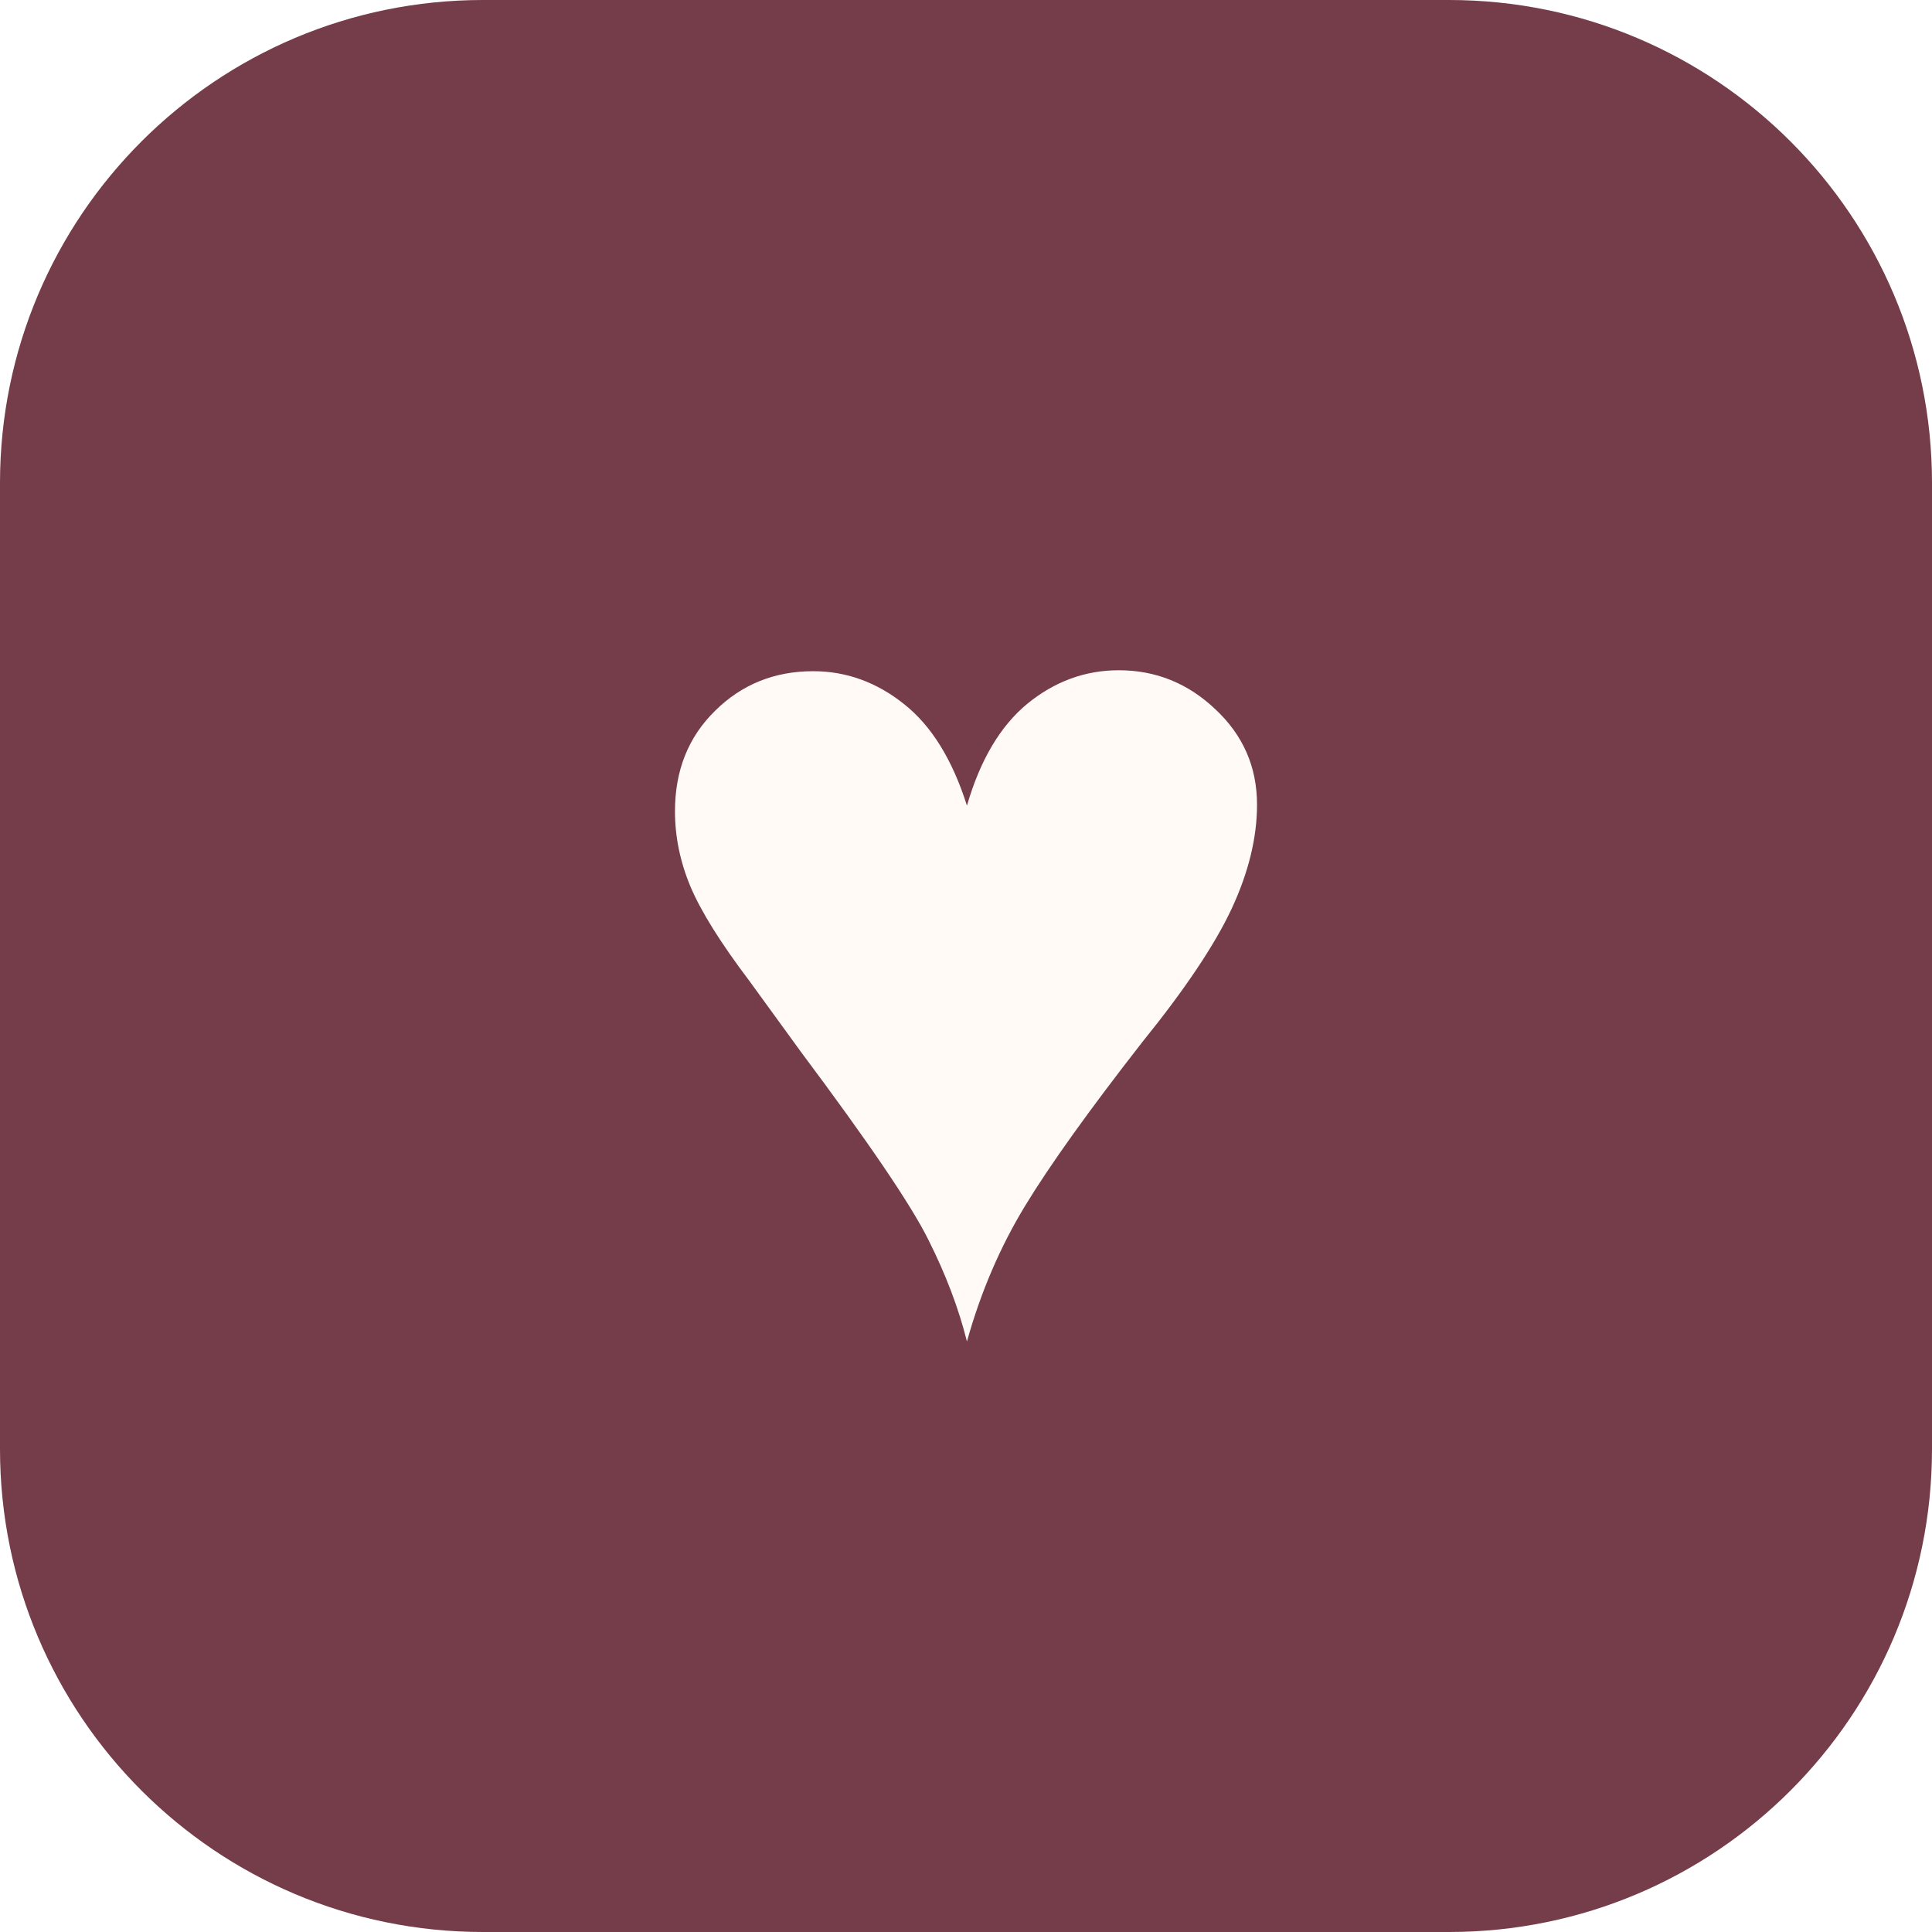
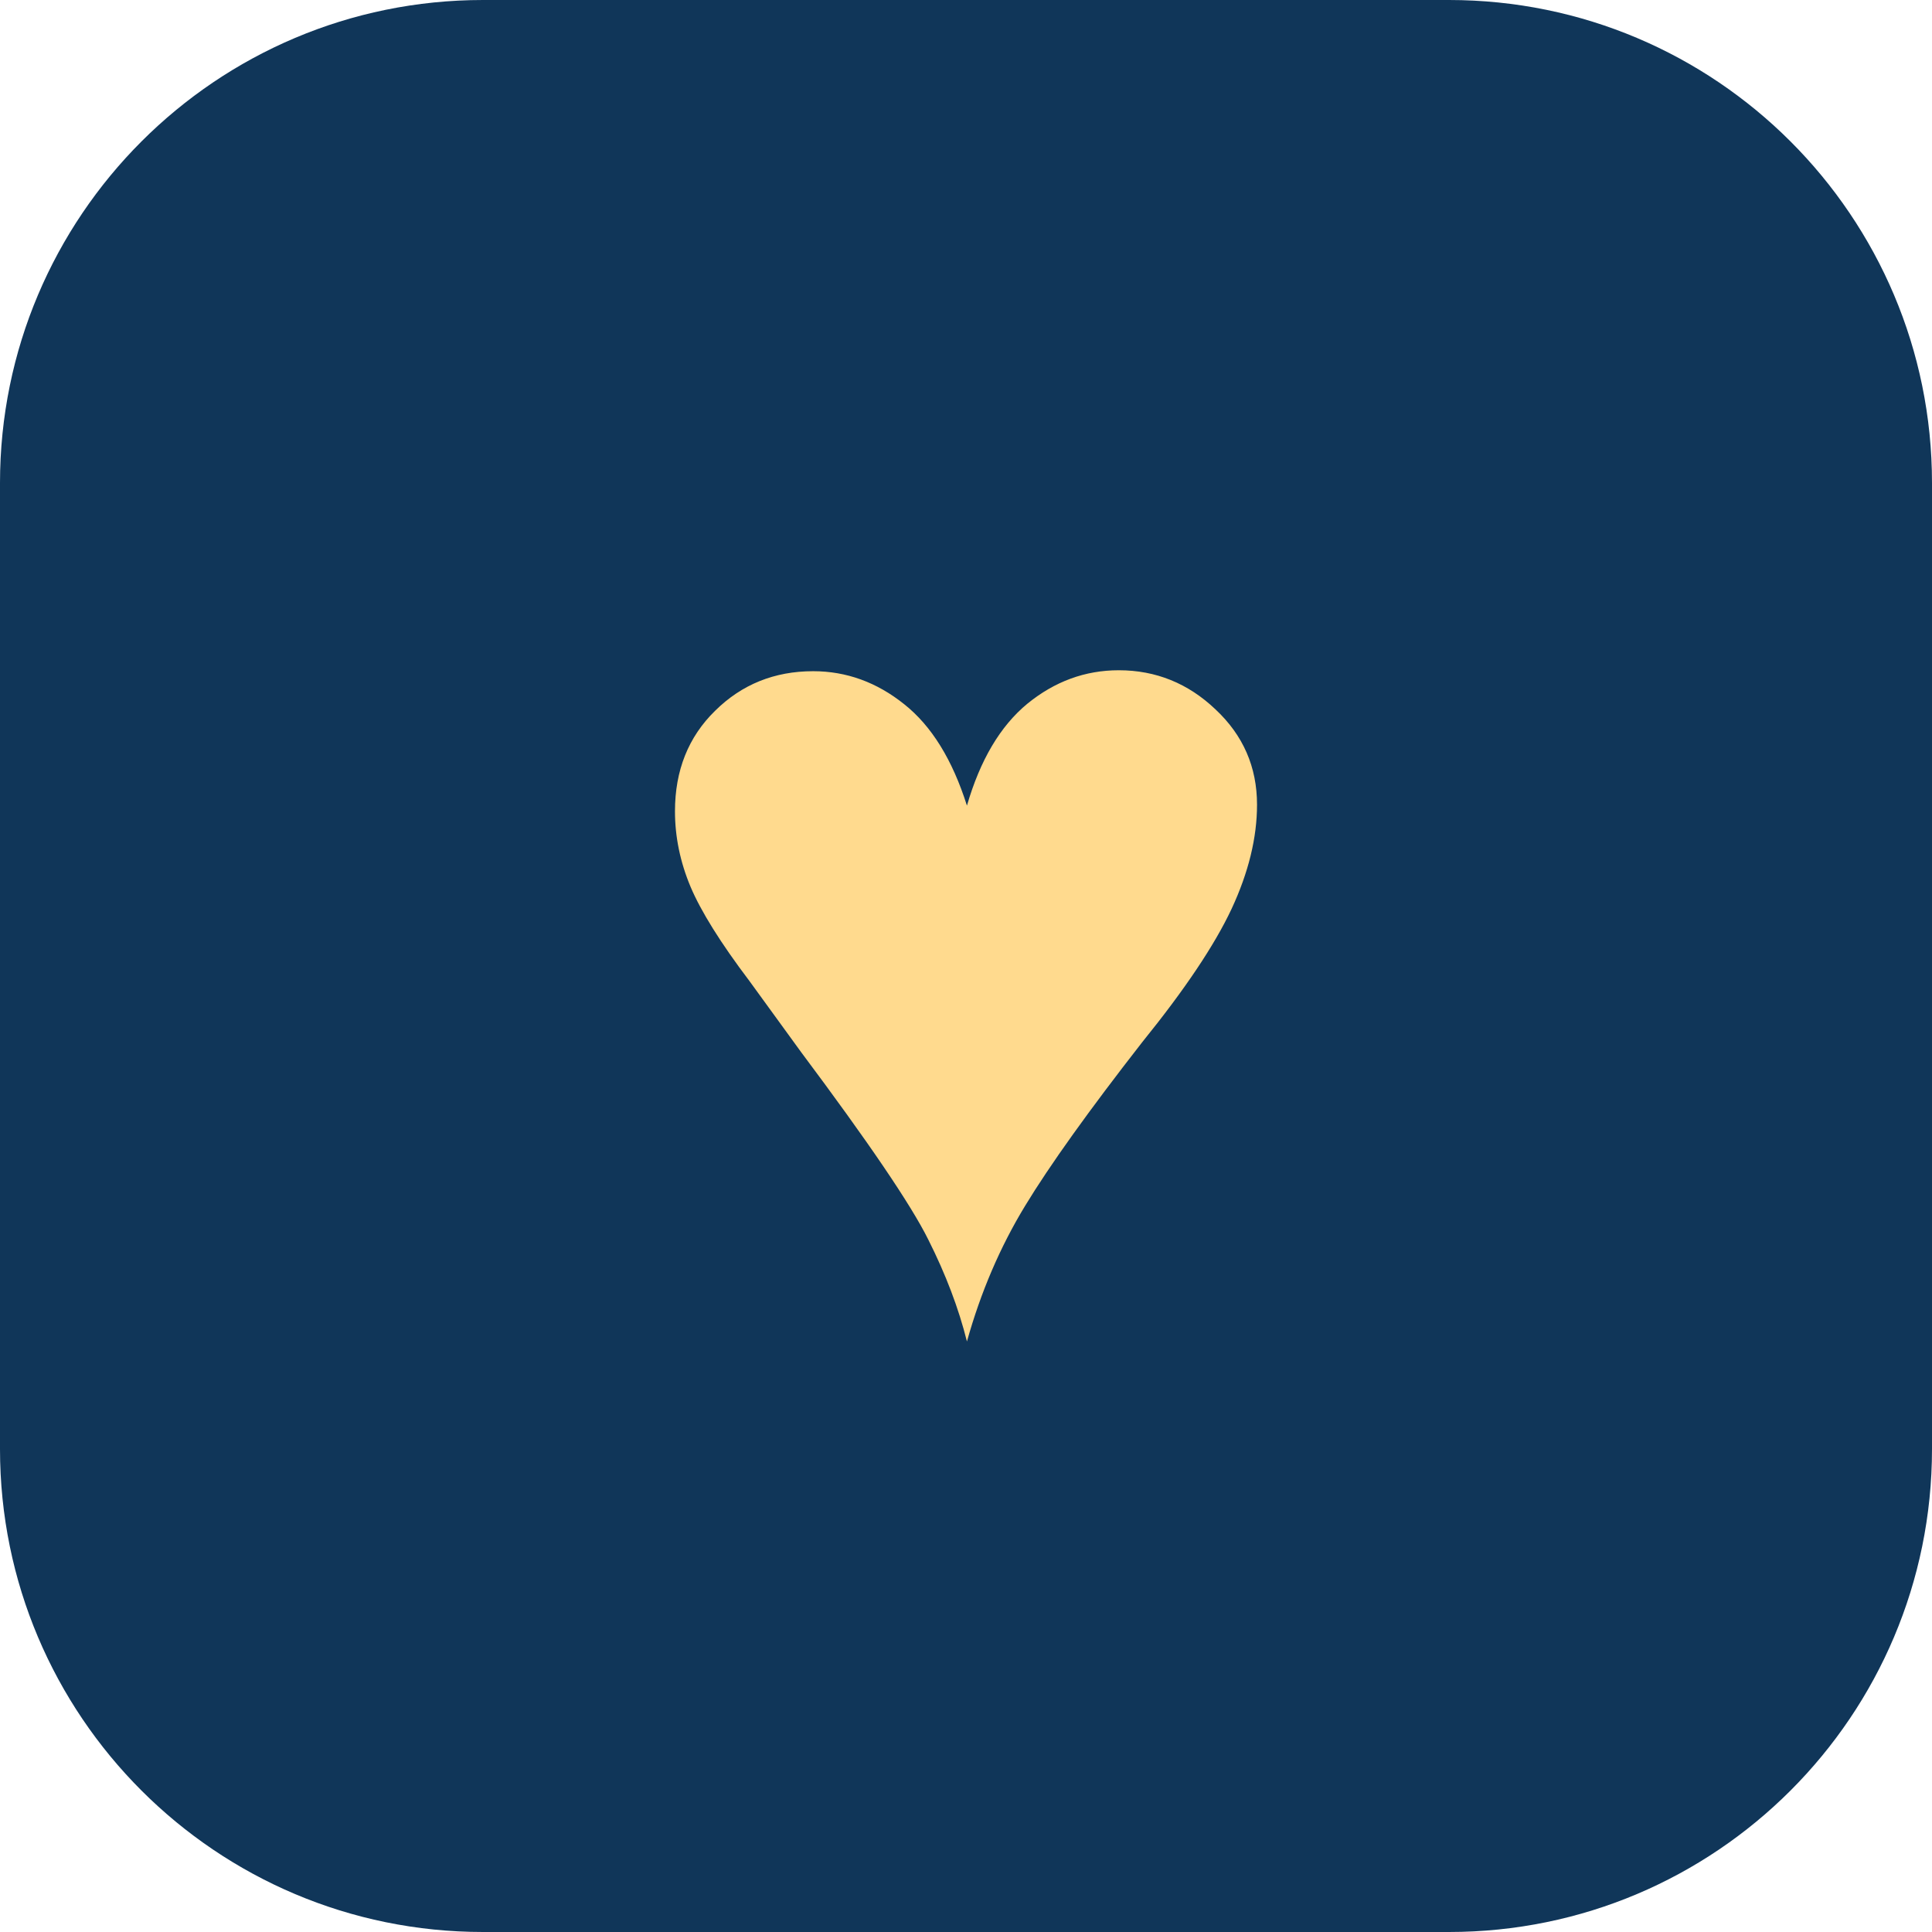
<svg xmlns="http://www.w3.org/2000/svg" viewBox="0 0 64 64">
-   <rect width="64" height="64" rx="16" fill="#753c49" />
-   <text x="32" y="44" text-anchor="middle" font-size="39" fill="#fffaf5">♥</text>
+   <rect width="64" height="64" rx="16" fill="#103659" />
+   <text x="32" y="44" text-anchor="middle" font-size="39" fill="#ffda8e">♥</text>
</svg>
